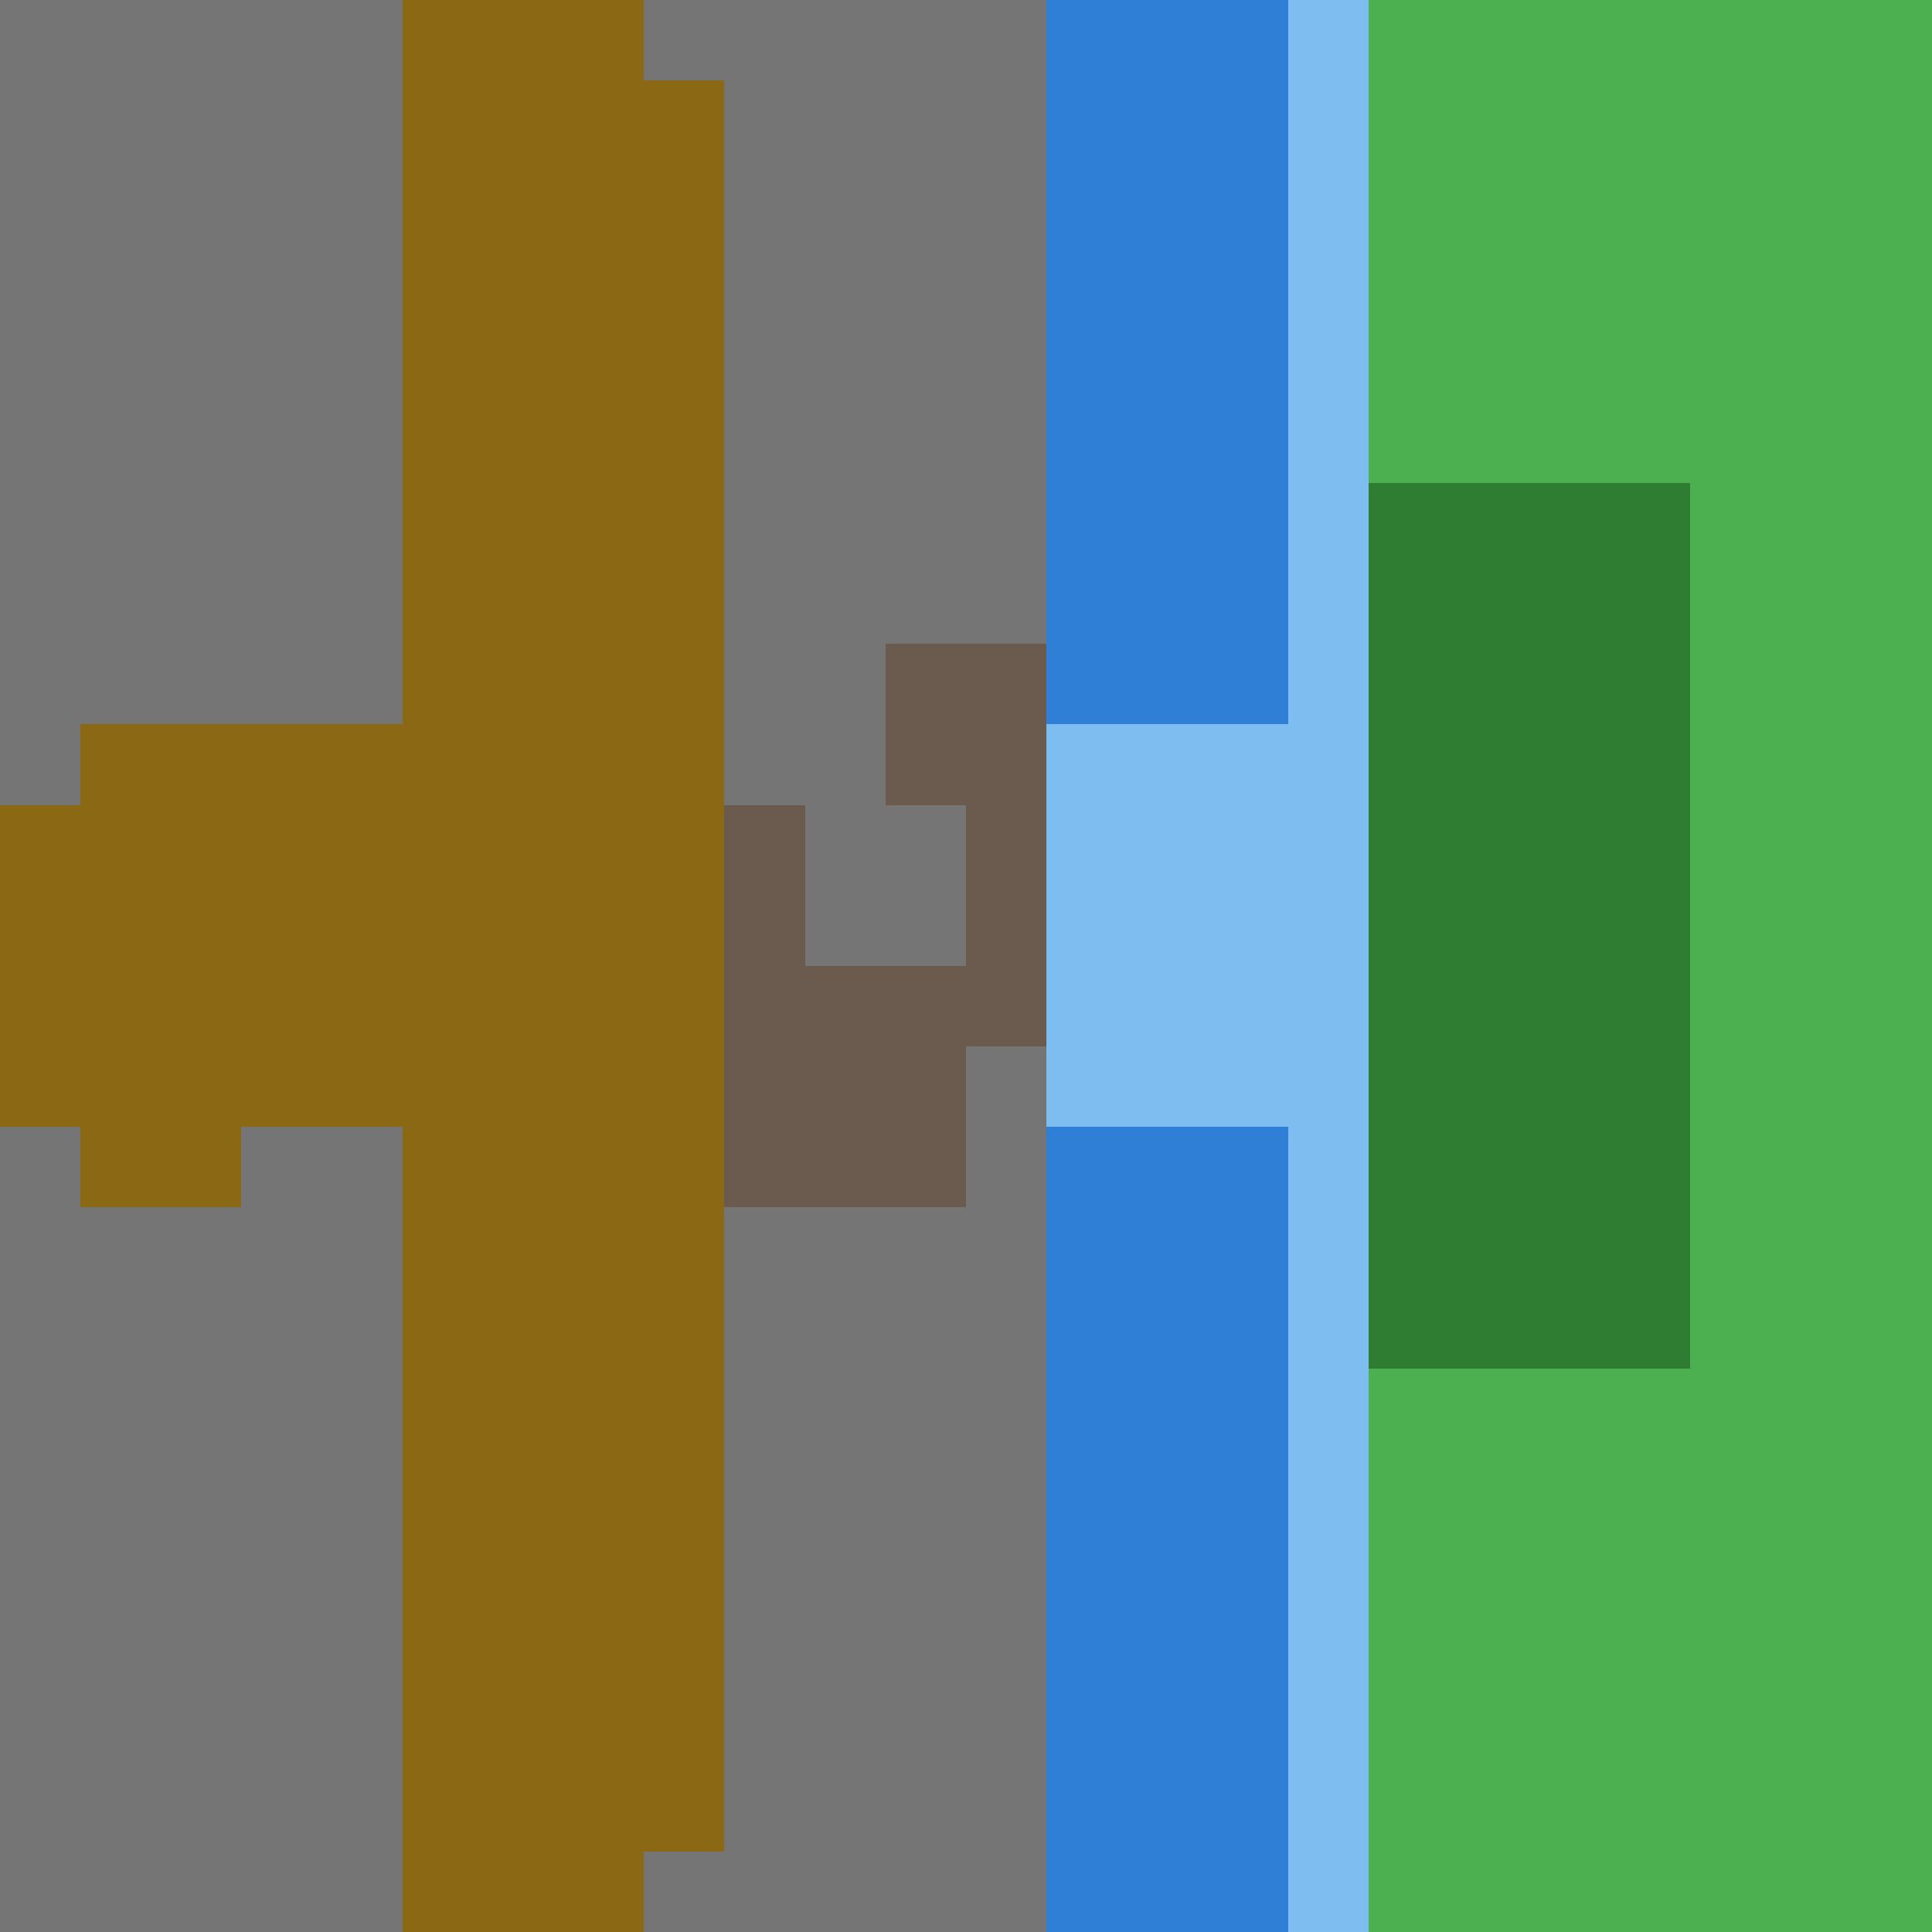
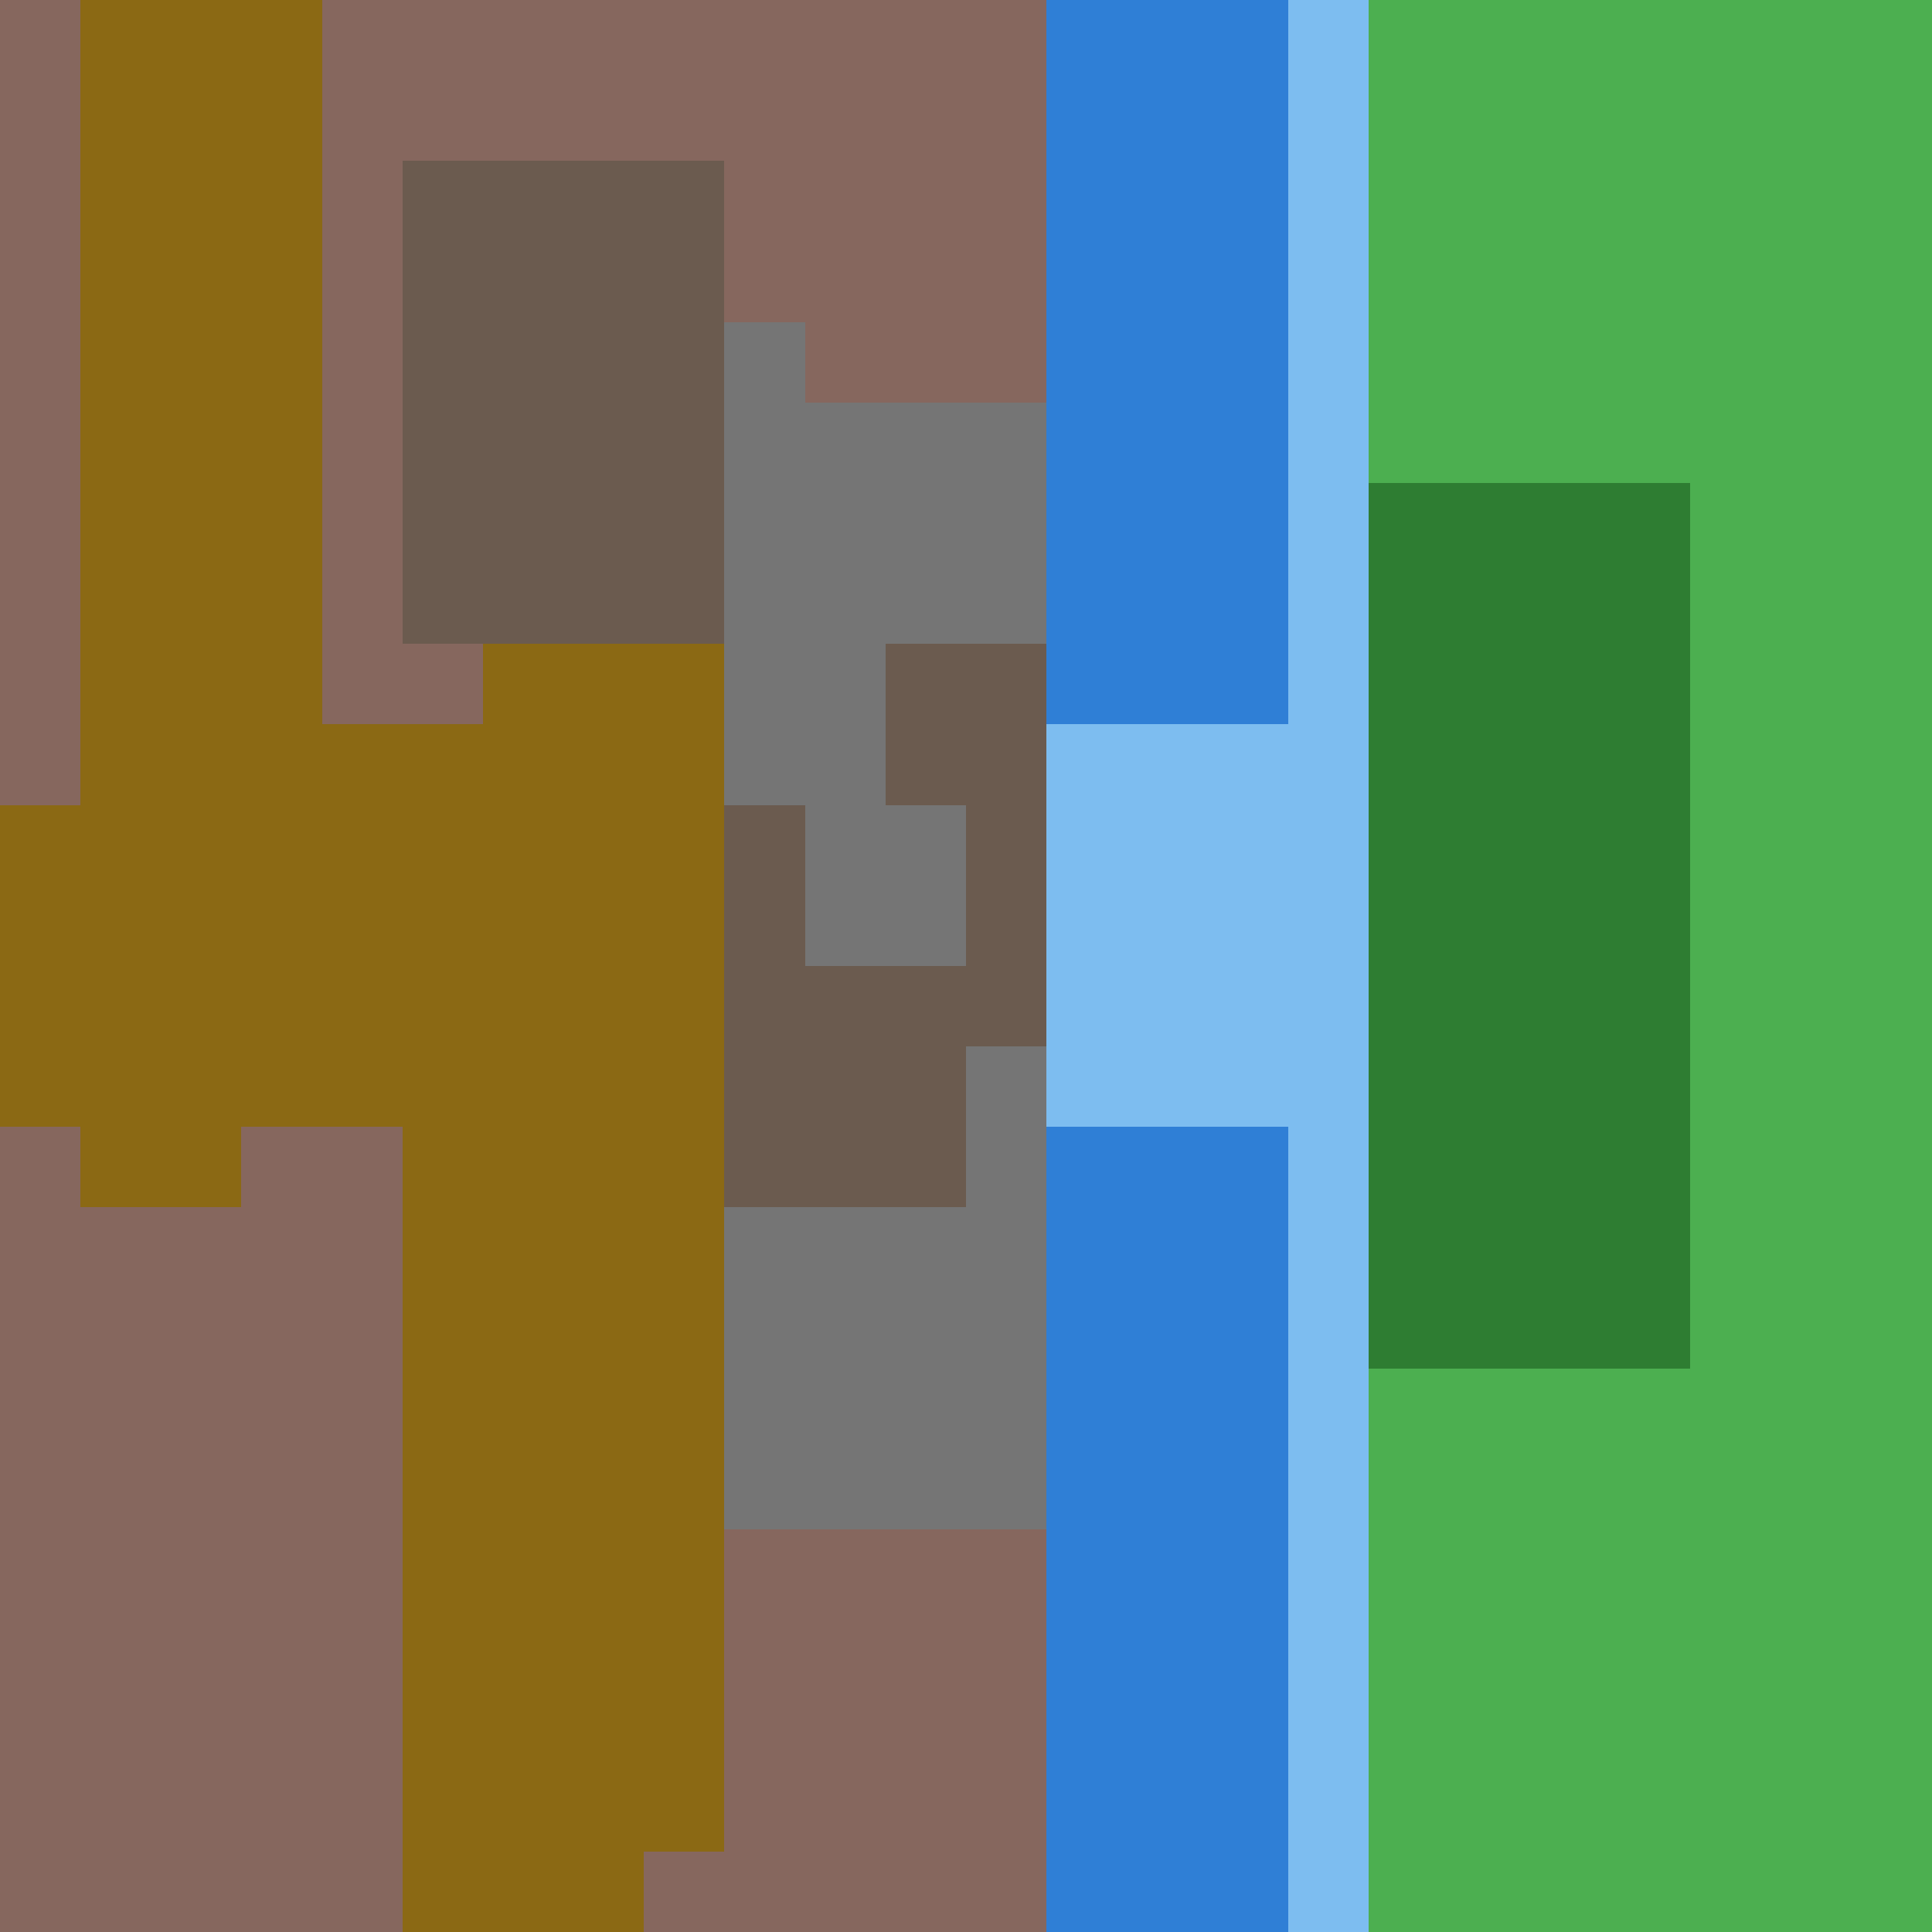
<svg xmlns="http://www.w3.org/2000/svg" width="24" height="24" viewBox="0 0 24 24" shape-rendering="crispEdges">
-   <rect width="24" height="24" fill="#757575" />
-   <rect x="5" y="0" width="3" height="1" fill="#8B6914" />
+   <rect width="24" height="24" fill="#4CAF50" />
+   <rect x="0" y="0" width="1" height="1" fill="#86675e" />
+   <rect x="1" y="0" width="3" height="1" fill="#8B6914" />
+   <rect x="4" y="0" width="9" height="1" fill="#86675e" />
  <rect x="13" y="0" width="3" height="1" fill="#2F7FD6" />
  <rect x="16" y="0" width="1" height="1" fill="#7DBDF0" />
-   <rect x="17" y="0" width="7" height="1" fill="#4CAF50" />
-   <rect x="5" y="1" width="4" height="1" fill="#8B6914" />
+   <rect x="0" y="1" width="1" height="1" fill="#86675e" />
+   <rect x="1" y="1" width="3" height="1" fill="#8B6914" />
+   <rect x="4" y="1" width="9" height="1" fill="#86675e" />
  <rect x="13" y="1" width="3" height="1" fill="#2F7FD6" />
  <rect x="16" y="1" width="1" height="1" fill="#7DBDF0" />
-   <rect x="17" y="1" width="7" height="1" fill="#4CAF50" />
-   <rect x="5" y="2" width="4" height="1" fill="#8B6914" />
+   <rect x="0" y="2" width="1" height="1" fill="#86675e" />
+   <rect x="1" y="2" width="3" height="1" fill="#8B6914" />
+   <rect x="4" y="2" width="1" height="1" fill="#86675e" />
+   <rect x="5" y="2" width="4" height="1" fill="#6b5b4f" />
+   <rect x="9" y="2" width="4" height="1" fill="#86675e" />
  <rect x="13" y="2" width="3" height="1" fill="#2F7FD6" />
  <rect x="16" y="2" width="1" height="1" fill="#7DBDF0" />
-   <rect x="17" y="2" width="7" height="1" fill="#4CAF50" />
-   <rect x="5" y="3" width="4" height="1" fill="#8B6914" />
+   <rect x="0" y="3" width="1" height="1" fill="#86675e" />
+   <rect x="1" y="3" width="3" height="1" fill="#8B6914" />
+   <rect x="4" y="3" width="1" height="1" fill="#86675e" />
+   <rect x="5" y="3" width="4" height="1" fill="#6b5b4f" />
+   <rect x="9" y="3" width="4" height="1" fill="#86675e" />
  <rect x="13" y="3" width="3" height="1" fill="#2F7FD6" />
  <rect x="16" y="3" width="1" height="1" fill="#7DBDF0" />
-   <rect x="17" y="3" width="7" height="1" fill="#4CAF50" />
-   <rect x="5" y="4" width="4" height="1" fill="#8B6914" />
+   <rect x="0" y="4" width="1" height="1" fill="#86675e" />
+   <rect x="1" y="4" width="3" height="1" fill="#8B6914" />
+   <rect x="4" y="4" width="1" height="1" fill="#86675e" />
+   <rect x="5" y="4" width="4" height="1" fill="#6b5b4f" />
+   <rect x="9" y="4" width="1" height="1" fill="#757575" />
+   <rect x="10" y="4" width="3" height="1" fill="#86675e" />
  <rect x="13" y="4" width="3" height="1" fill="#2F7FD6" />
  <rect x="16" y="4" width="1" height="1" fill="#7DBDF0" />
-   <rect x="17" y="4" width="7" height="1" fill="#4CAF50" />
-   <rect x="5" y="5" width="4" height="1" fill="#8B6914" />
+   <rect x="0" y="5" width="1" height="1" fill="#86675e" />
+   <rect x="1" y="5" width="3" height="1" fill="#8B6914" />
+   <rect x="4" y="5" width="1" height="1" fill="#86675e" />
+   <rect x="5" y="5" width="4" height="1" fill="#6b5b4f" />
+   <rect x="9" y="5" width="4" height="1" fill="#757575" />
  <rect x="13" y="5" width="3" height="1" fill="#2F7FD6" />
  <rect x="16" y="5" width="1" height="1" fill="#7DBDF0" />
-   <rect x="17" y="5" width="7" height="1" fill="#4CAF50" />
-   <rect x="5" y="6" width="4" height="1" fill="#8B6914" />
+   <rect x="0" y="6" width="1" height="1" fill="#86675e" />
+   <rect x="1" y="6" width="3" height="1" fill="#8B6914" />
+   <rect x="4" y="6" width="1" height="1" fill="#86675e" />
+   <rect x="5" y="6" width="4" height="1" fill="#6b5b4f" />
+   <rect x="9" y="6" width="4" height="1" fill="#757575" />
  <rect x="13" y="6" width="3" height="1" fill="#2F7FD6" />
  <rect x="16" y="6" width="1" height="1" fill="#7DBDF0" />
  <rect x="17" y="6" width="4" height="1" fill="#2E7D32" />
-   <rect x="21" y="6" width="3" height="1" fill="#4CAF50" />
-   <rect x="5" y="7" width="4" height="1" fill="#8B6914" />
+   <rect x="0" y="7" width="1" height="1" fill="#86675e" />
+   <rect x="1" y="7" width="3" height="1" fill="#8B6914" />
+   <rect x="4" y="7" width="1" height="1" fill="#86675e" />
+   <rect x="5" y="7" width="4" height="1" fill="#6b5b4f" />
+   <rect x="9" y="7" width="4" height="1" fill="#757575" />
  <rect x="13" y="7" width="3" height="1" fill="#2F7FD6" />
  <rect x="16" y="7" width="1" height="1" fill="#7DBDF0" />
  <rect x="17" y="7" width="4" height="1" fill="#2E7D32" />
-   <rect x="21" y="7" width="3" height="1" fill="#4CAF50" />
-   <rect x="5" y="8" width="4" height="1" fill="#8B6914" />
+   <rect x="0" y="8" width="1" height="1" fill="#86675e" />
+   <rect x="1" y="8" width="3" height="1" fill="#8B6914" />
+   <rect x="4" y="8" width="2" height="1" fill="#86675e" />
+   <rect x="6" y="8" width="3" height="1" fill="#8B6914" />
+   <rect x="9" y="8" width="2" height="1" fill="#757575" />
  <rect x="11" y="8" width="2" height="1" fill="#6b5b4f" />
  <rect x="13" y="8" width="3" height="1" fill="#2F7FD6" />
  <rect x="16" y="8" width="1" height="1" fill="#7DBDF0" />
  <rect x="17" y="8" width="4" height="1" fill="#2E7D32" />
-   <rect x="21" y="8" width="3" height="1" fill="#4CAF50" />
+   <rect x="0" y="9" width="1" height="1" fill="#86675e" />
  <rect x="1" y="9" width="8" height="1" fill="#8B6914" />
+   <rect x="9" y="9" width="2" height="1" fill="#757575" />
  <rect x="11" y="9" width="2" height="1" fill="#6b5b4f" />
  <rect x="13" y="9" width="4" height="1" fill="#7DBDF0" />
  <rect x="17" y="9" width="4" height="1" fill="#2E7D32" />
-   <rect x="21" y="9" width="3" height="1" fill="#4CAF50" />
  <rect x="0" y="10" width="9" height="1" fill="#8B6914" />
  <rect x="9" y="10" width="1" height="1" fill="#6b5b4f" />
+   <rect x="10" y="10" width="2" height="1" fill="#757575" />
  <rect x="12" y="10" width="1" height="1" fill="#6b5b4f" />
  <rect x="13" y="10" width="4" height="1" fill="#7DBDF0" />
  <rect x="17" y="10" width="4" height="1" fill="#2E7D32" />
-   <rect x="21" y="10" width="3" height="1" fill="#4CAF50" />
  <rect x="0" y="11" width="9" height="1" fill="#8B6914" />
  <rect x="9" y="11" width="1" height="1" fill="#6b5b4f" />
+   <rect x="10" y="11" width="2" height="1" fill="#757575" />
  <rect x="12" y="11" width="1" height="1" fill="#6b5b4f" />
  <rect x="13" y="11" width="4" height="1" fill="#7DBDF0" />
  <rect x="17" y="11" width="4" height="1" fill="#2E7D32" />
-   <rect x="21" y="11" width="3" height="1" fill="#4CAF50" />
  <rect x="0" y="12" width="9" height="1" fill="#8B6914" />
  <rect x="9" y="12" width="4" height="1" fill="#6b5b4f" />
  <rect x="13" y="12" width="4" height="1" fill="#7DBDF0" />
  <rect x="17" y="12" width="4" height="1" fill="#2E7D32" />
-   <rect x="21" y="12" width="3" height="1" fill="#4CAF50" />
  <rect x="0" y="13" width="9" height="1" fill="#8B6914" />
  <rect x="9" y="13" width="3" height="1" fill="#6b5b4f" />
+   <rect x="12" y="13" width="1" height="1" fill="#757575" />
  <rect x="13" y="13" width="4" height="1" fill="#7DBDF0" />
  <rect x="17" y="13" width="4" height="1" fill="#2E7D32" />
-   <rect x="21" y="13" width="3" height="1" fill="#4CAF50" />
+   <rect x="0" y="14" width="1" height="1" fill="#86675e" />
  <rect x="1" y="14" width="2" height="1" fill="#8B6914" />
+   <rect x="3" y="14" width="2" height="1" fill="#86675e" />
  <rect x="5" y="14" width="4" height="1" fill="#8B6914" />
  <rect x="9" y="14" width="3" height="1" fill="#6b5b4f" />
+   <rect x="12" y="14" width="1" height="1" fill="#757575" />
  <rect x="13" y="14" width="3" height="1" fill="#2F7FD6" />
  <rect x="16" y="14" width="1" height="1" fill="#7DBDF0" />
  <rect x="17" y="14" width="4" height="1" fill="#2E7D32" />
-   <rect x="21" y="14" width="3" height="1" fill="#4CAF50" />
+   <rect x="0" y="15" width="5" height="1" fill="#86675e" />
  <rect x="5" y="15" width="4" height="1" fill="#8B6914" />
+   <rect x="9" y="15" width="4" height="1" fill="#757575" />
  <rect x="13" y="15" width="3" height="1" fill="#2F7FD6" />
  <rect x="16" y="15" width="1" height="1" fill="#7DBDF0" />
  <rect x="17" y="15" width="4" height="1" fill="#2E7D32" />
-   <rect x="21" y="15" width="3" height="1" fill="#4CAF50" />
+   <rect x="0" y="16" width="5" height="1" fill="#86675e" />
  <rect x="5" y="16" width="4" height="1" fill="#8B6914" />
+   <rect x="9" y="16" width="4" height="1" fill="#757575" />
  <rect x="13" y="16" width="3" height="1" fill="#2F7FD6" />
  <rect x="16" y="16" width="1" height="1" fill="#7DBDF0" />
  <rect x="17" y="16" width="4" height="1" fill="#2E7D32" />
-   <rect x="21" y="16" width="3" height="1" fill="#4CAF50" />
+   <rect x="0" y="17" width="5" height="1" fill="#86675e" />
  <rect x="5" y="17" width="4" height="1" fill="#8B6914" />
+   <rect x="9" y="17" width="4" height="1" fill="#757575" />
  <rect x="13" y="17" width="3" height="1" fill="#2F7FD6" />
  <rect x="16" y="17" width="1" height="1" fill="#7DBDF0" />
-   <rect x="17" y="17" width="7" height="1" fill="#4CAF50" />
+   <rect x="0" y="18" width="5" height="1" fill="#86675e" />
  <rect x="5" y="18" width="4" height="1" fill="#8B6914" />
+   <rect x="9" y="18" width="4" height="1" fill="#757575" />
  <rect x="13" y="18" width="3" height="1" fill="#2F7FD6" />
  <rect x="16" y="18" width="1" height="1" fill="#7DBDF0" />
-   <rect x="17" y="18" width="7" height="1" fill="#4CAF50" />
+   <rect x="0" y="19" width="5" height="1" fill="#86675e" />
  <rect x="5" y="19" width="4" height="1" fill="#8B6914" />
+   <rect x="9" y="19" width="4" height="1" fill="#86675e" />
  <rect x="13" y="19" width="3" height="1" fill="#2F7FD6" />
  <rect x="16" y="19" width="1" height="1" fill="#7DBDF0" />
-   <rect x="17" y="19" width="7" height="1" fill="#4CAF50" />
+   <rect x="0" y="20" width="5" height="1" fill="#86675e" />
  <rect x="5" y="20" width="4" height="1" fill="#8B6914" />
+   <rect x="9" y="20" width="4" height="1" fill="#86675e" />
  <rect x="13" y="20" width="3" height="1" fill="#2F7FD6" />
  <rect x="16" y="20" width="1" height="1" fill="#7DBDF0" />
-   <rect x="17" y="20" width="7" height="1" fill="#4CAF50" />
+   <rect x="0" y="21" width="5" height="1" fill="#86675e" />
  <rect x="5" y="21" width="4" height="1" fill="#8B6914" />
+   <rect x="9" y="21" width="4" height="1" fill="#86675e" />
  <rect x="13" y="21" width="3" height="1" fill="#2F7FD6" />
  <rect x="16" y="21" width="1" height="1" fill="#7DBDF0" />
-   <rect x="17" y="21" width="7" height="1" fill="#4CAF50" />
+   <rect x="0" y="22" width="5" height="1" fill="#86675e" />
  <rect x="5" y="22" width="4" height="1" fill="#8B6914" />
+   <rect x="9" y="22" width="4" height="1" fill="#86675e" />
  <rect x="13" y="22" width="3" height="1" fill="#2F7FD6" />
  <rect x="16" y="22" width="1" height="1" fill="#7DBDF0" />
-   <rect x="17" y="22" width="7" height="1" fill="#4CAF50" />
+   <rect x="0" y="23" width="5" height="1" fill="#86675e" />
  <rect x="5" y="23" width="3" height="1" fill="#8B6914" />
+   <rect x="8" y="23" width="5" height="1" fill="#86675e" />
  <rect x="13" y="23" width="3" height="1" fill="#2F7FD6" />
  <rect x="16" y="23" width="1" height="1" fill="#7DBDF0" />
-   <rect x="17" y="23" width="7" height="1" fill="#4CAF50" />
</svg>
